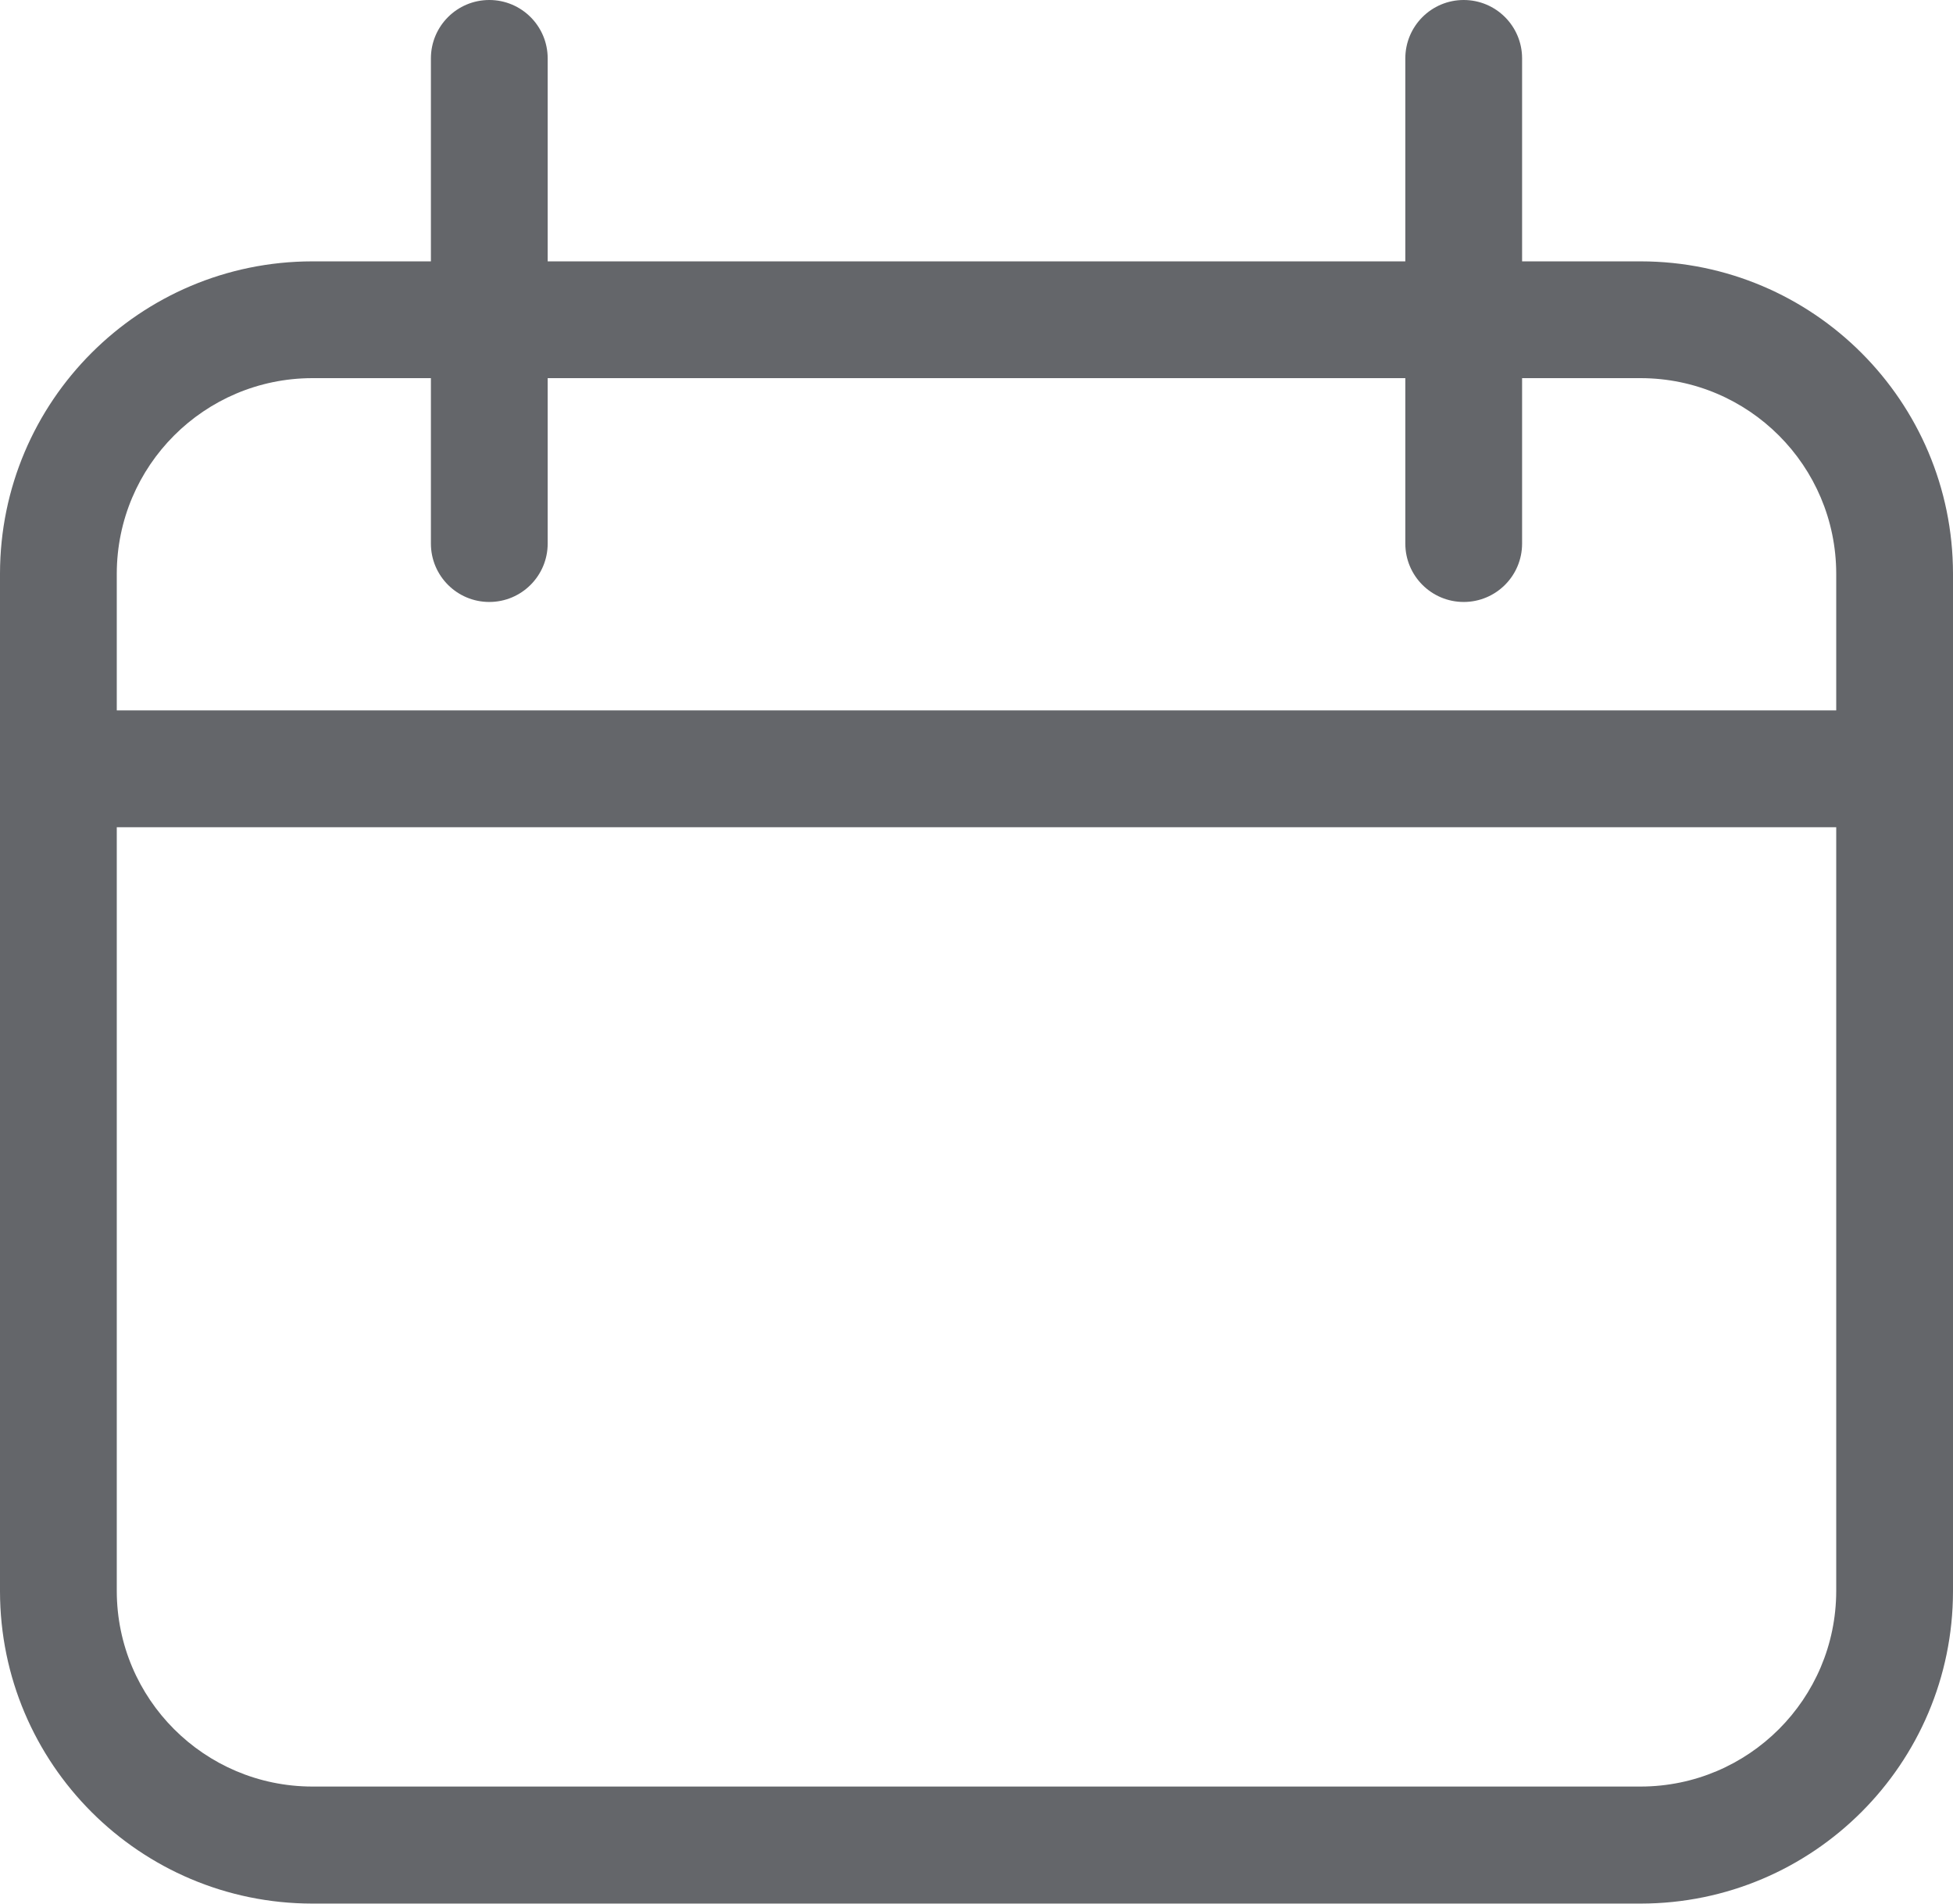
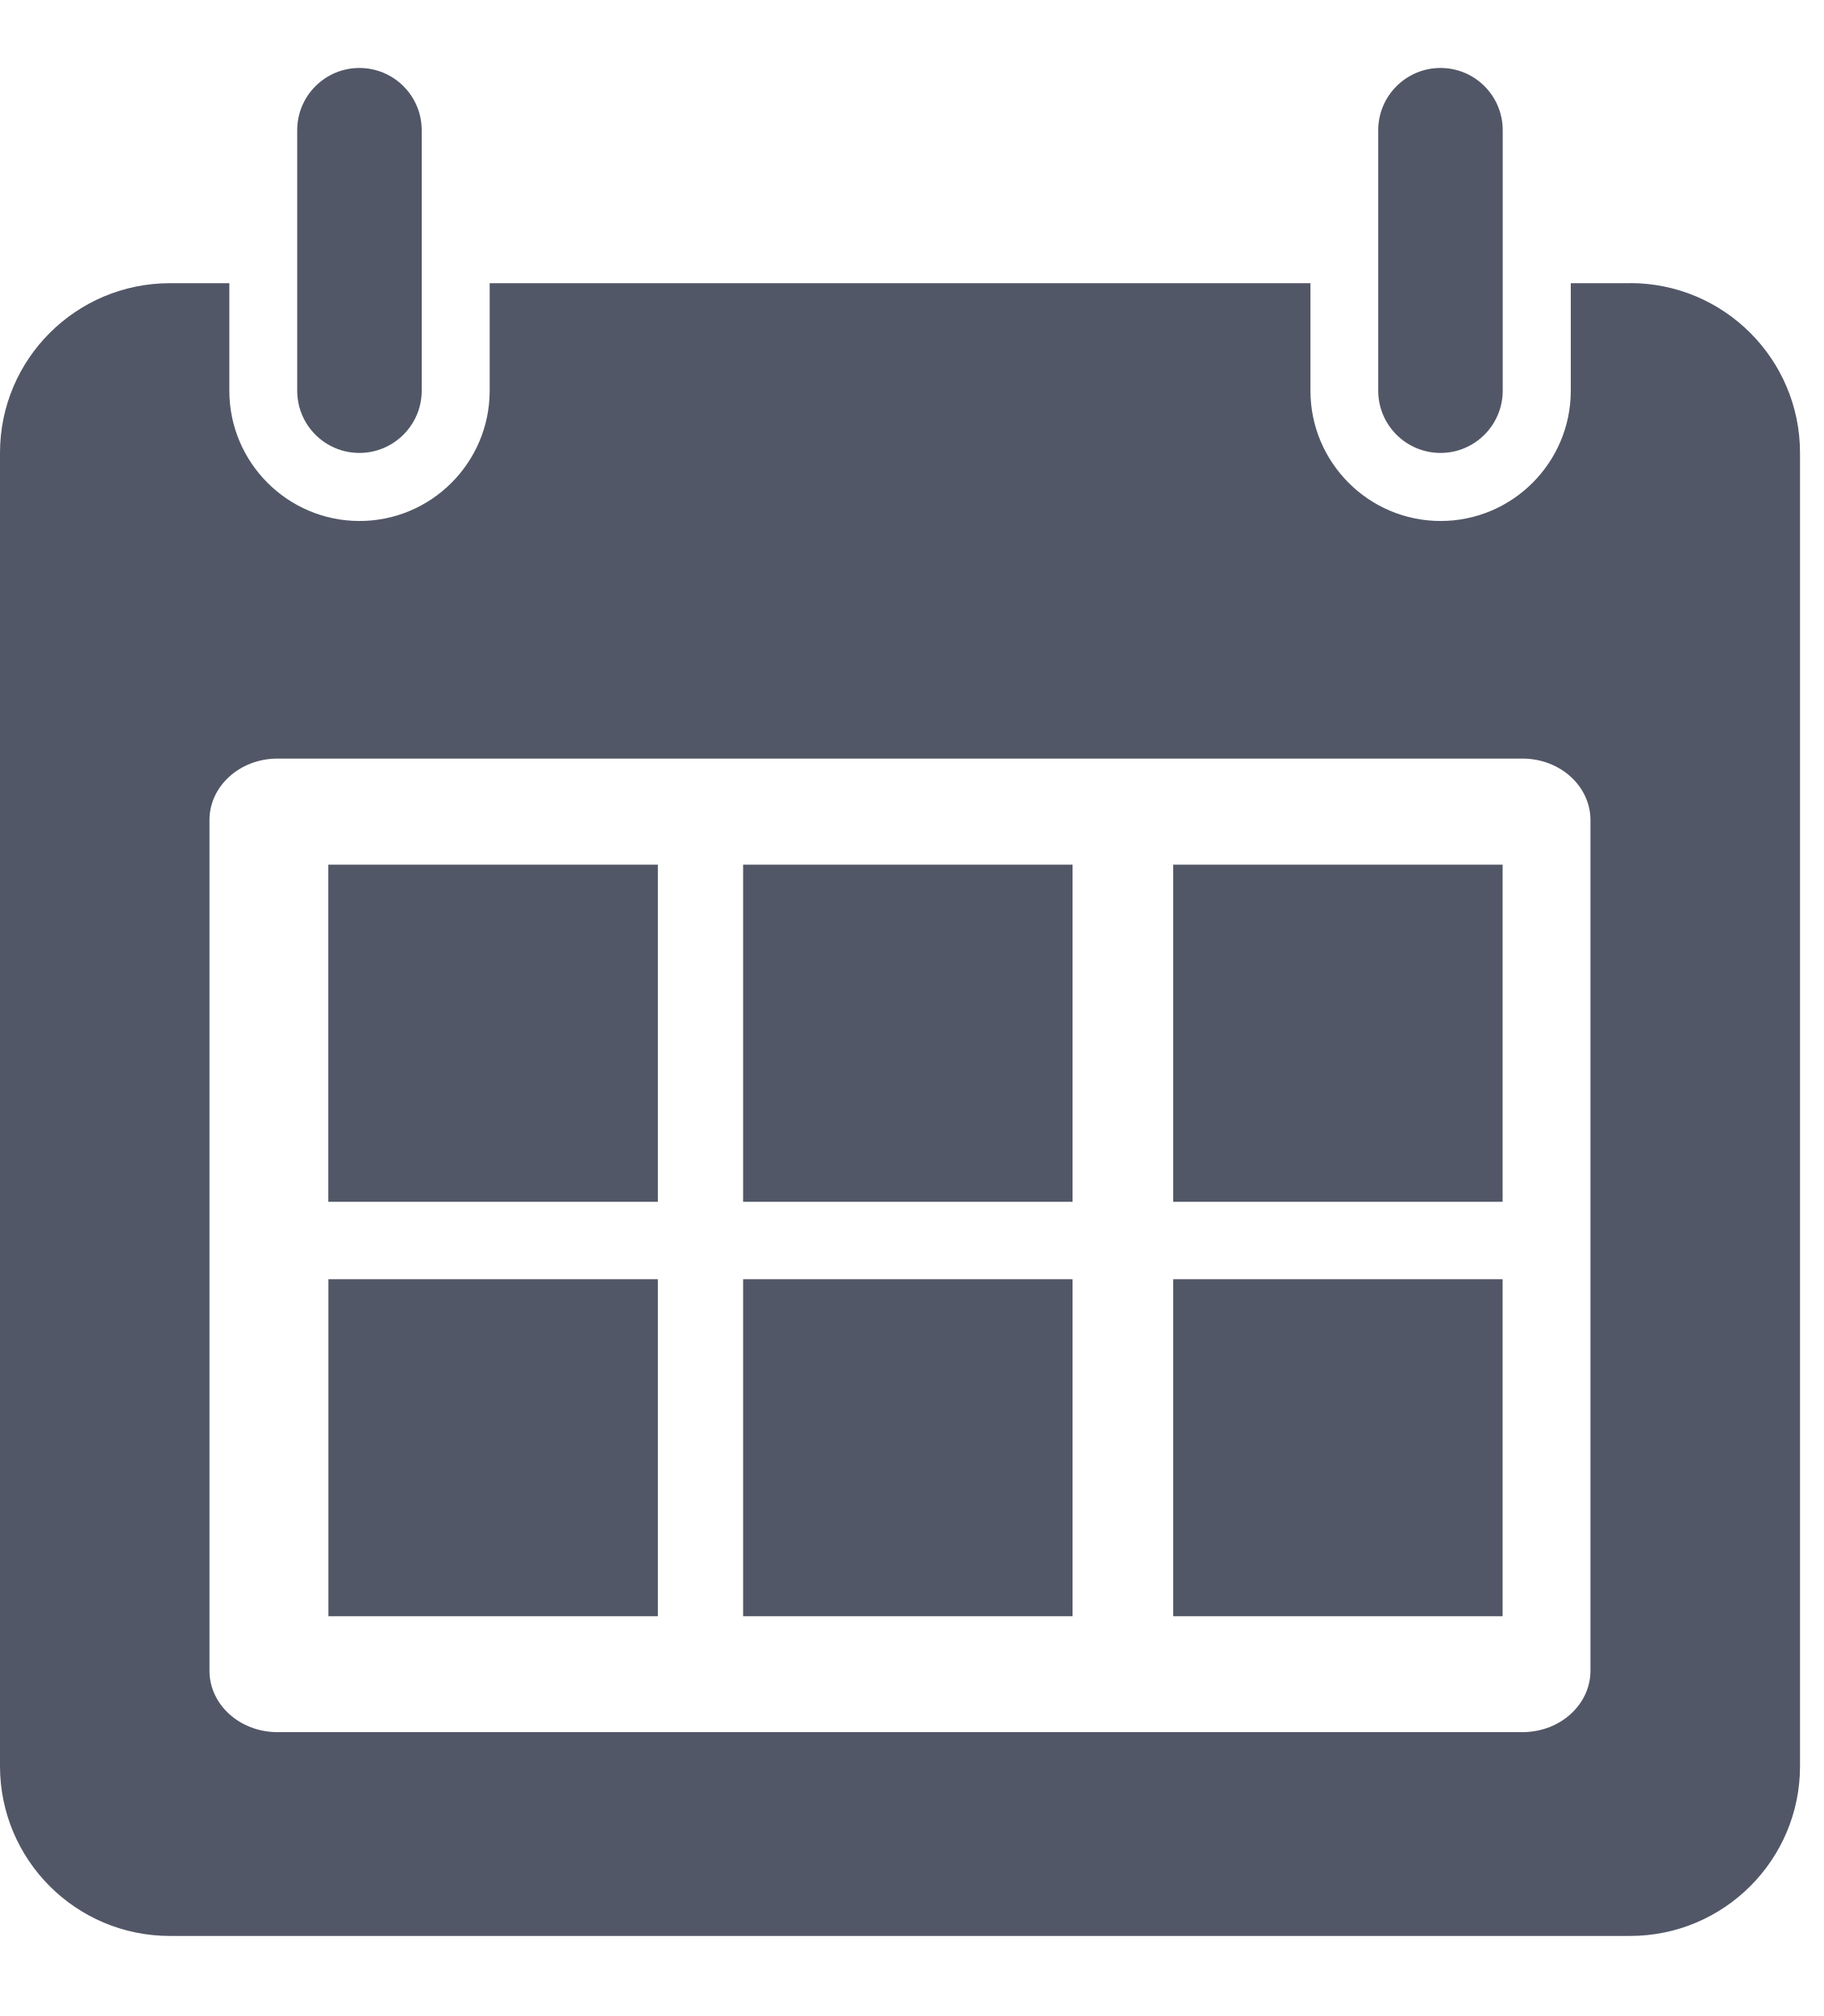
- <svg xmlns="http://www.w3.org/2000/svg" id="Layer_1" data-name="Layer 1" viewBox="0 0 234.14 228.19">
-   <defs>
-     <style>.cls-1{fill:#64666a;}</style>
-   </defs>
-   <path class="cls-1" d="M196.71,31.33H182.48V7a7,7,0,0,0-14,0V31.33H65.66V7a7,7,0,0,0-14,0V31.33H37.43A37.47,37.47,0,0,0,0,68.76v122a37.47,37.47,0,0,0,37.43,37.43H196.71a37.47,37.47,0,0,0,37.43-37.43v-122A37.47,37.47,0,0,0,196.71,31.33Zm-159.28,14H51.66V65.16a7,7,0,1,0,14,0h0V45.33H168.48V65.16a7,7,0,0,0,14,0V45.33h14.23a23.47,23.47,0,0,1,23.43,23.43v16.4H14V68.76A23.47,23.47,0,0,1,37.43,45.33ZM196.71,214.16H37.43A23.47,23.47,0,0,1,14,190.73V99.16H220.14v91.57A23.47,23.47,0,0,1,196.71,214.16Z" />
+ <svg xmlns="http://www.w3.org/2000/svg" height="21" viewBox="0 0 19 21" width="19">
+   <path d="m3.744 4.718c-.358 0-.648-.29-.648-.649v-2.712c0-.358.29-.649.648-.649s.649.29.649.649v2.712c0 .358-.291.649-.649.649zm11.262 0c-.358 0-.649-.29-.649-.649v-2.712c0-.358.291-.649.649-.649s.648.29.648.649v2.712c0 .358-.29.649-.648.649zm1.562 12.685v-8.86c0-.354-.316-.641-.708-.641h-12.97c-.391 0-.708.287-.708.64v8.861c0 .354.317.64.708.64h12.97c.391 0 .708-.286.708-.64zm.413-14.454c.977 0 1.77.792 1.77 1.769v13.68c0 .976-.793 1.768-1.77 1.768h-15.212c-.977 0-1.769-.792-1.769-1.769v-13.68c0-.975.792-1.767 1.77-1.767h.619v1.12c0 .748.608 1.357 1.356 1.357s1.356-.609 1.356-1.357v-1.12h8.55v1.12c0 .748.608 1.357 1.356 1.357s1.356-.609 1.356-1.357v-1.12h.619zm-13.561 9.571v-3.513h3.433v3.512h-3.431zm4.321 0v-3.513h3.432v3.512h-3.431zm-4.32 4.316v-3.511h3.432v3.511h-3.431zm4.32 0v-3.511h3.432v3.511h-3.431zm4.48-4.316v-3.513h3.432v3.512h-3.431zm0 4.316v-3.511h3.432v3.511h-3.431z" fill="#525767" fill-rule="evenodd" />
</svg>
